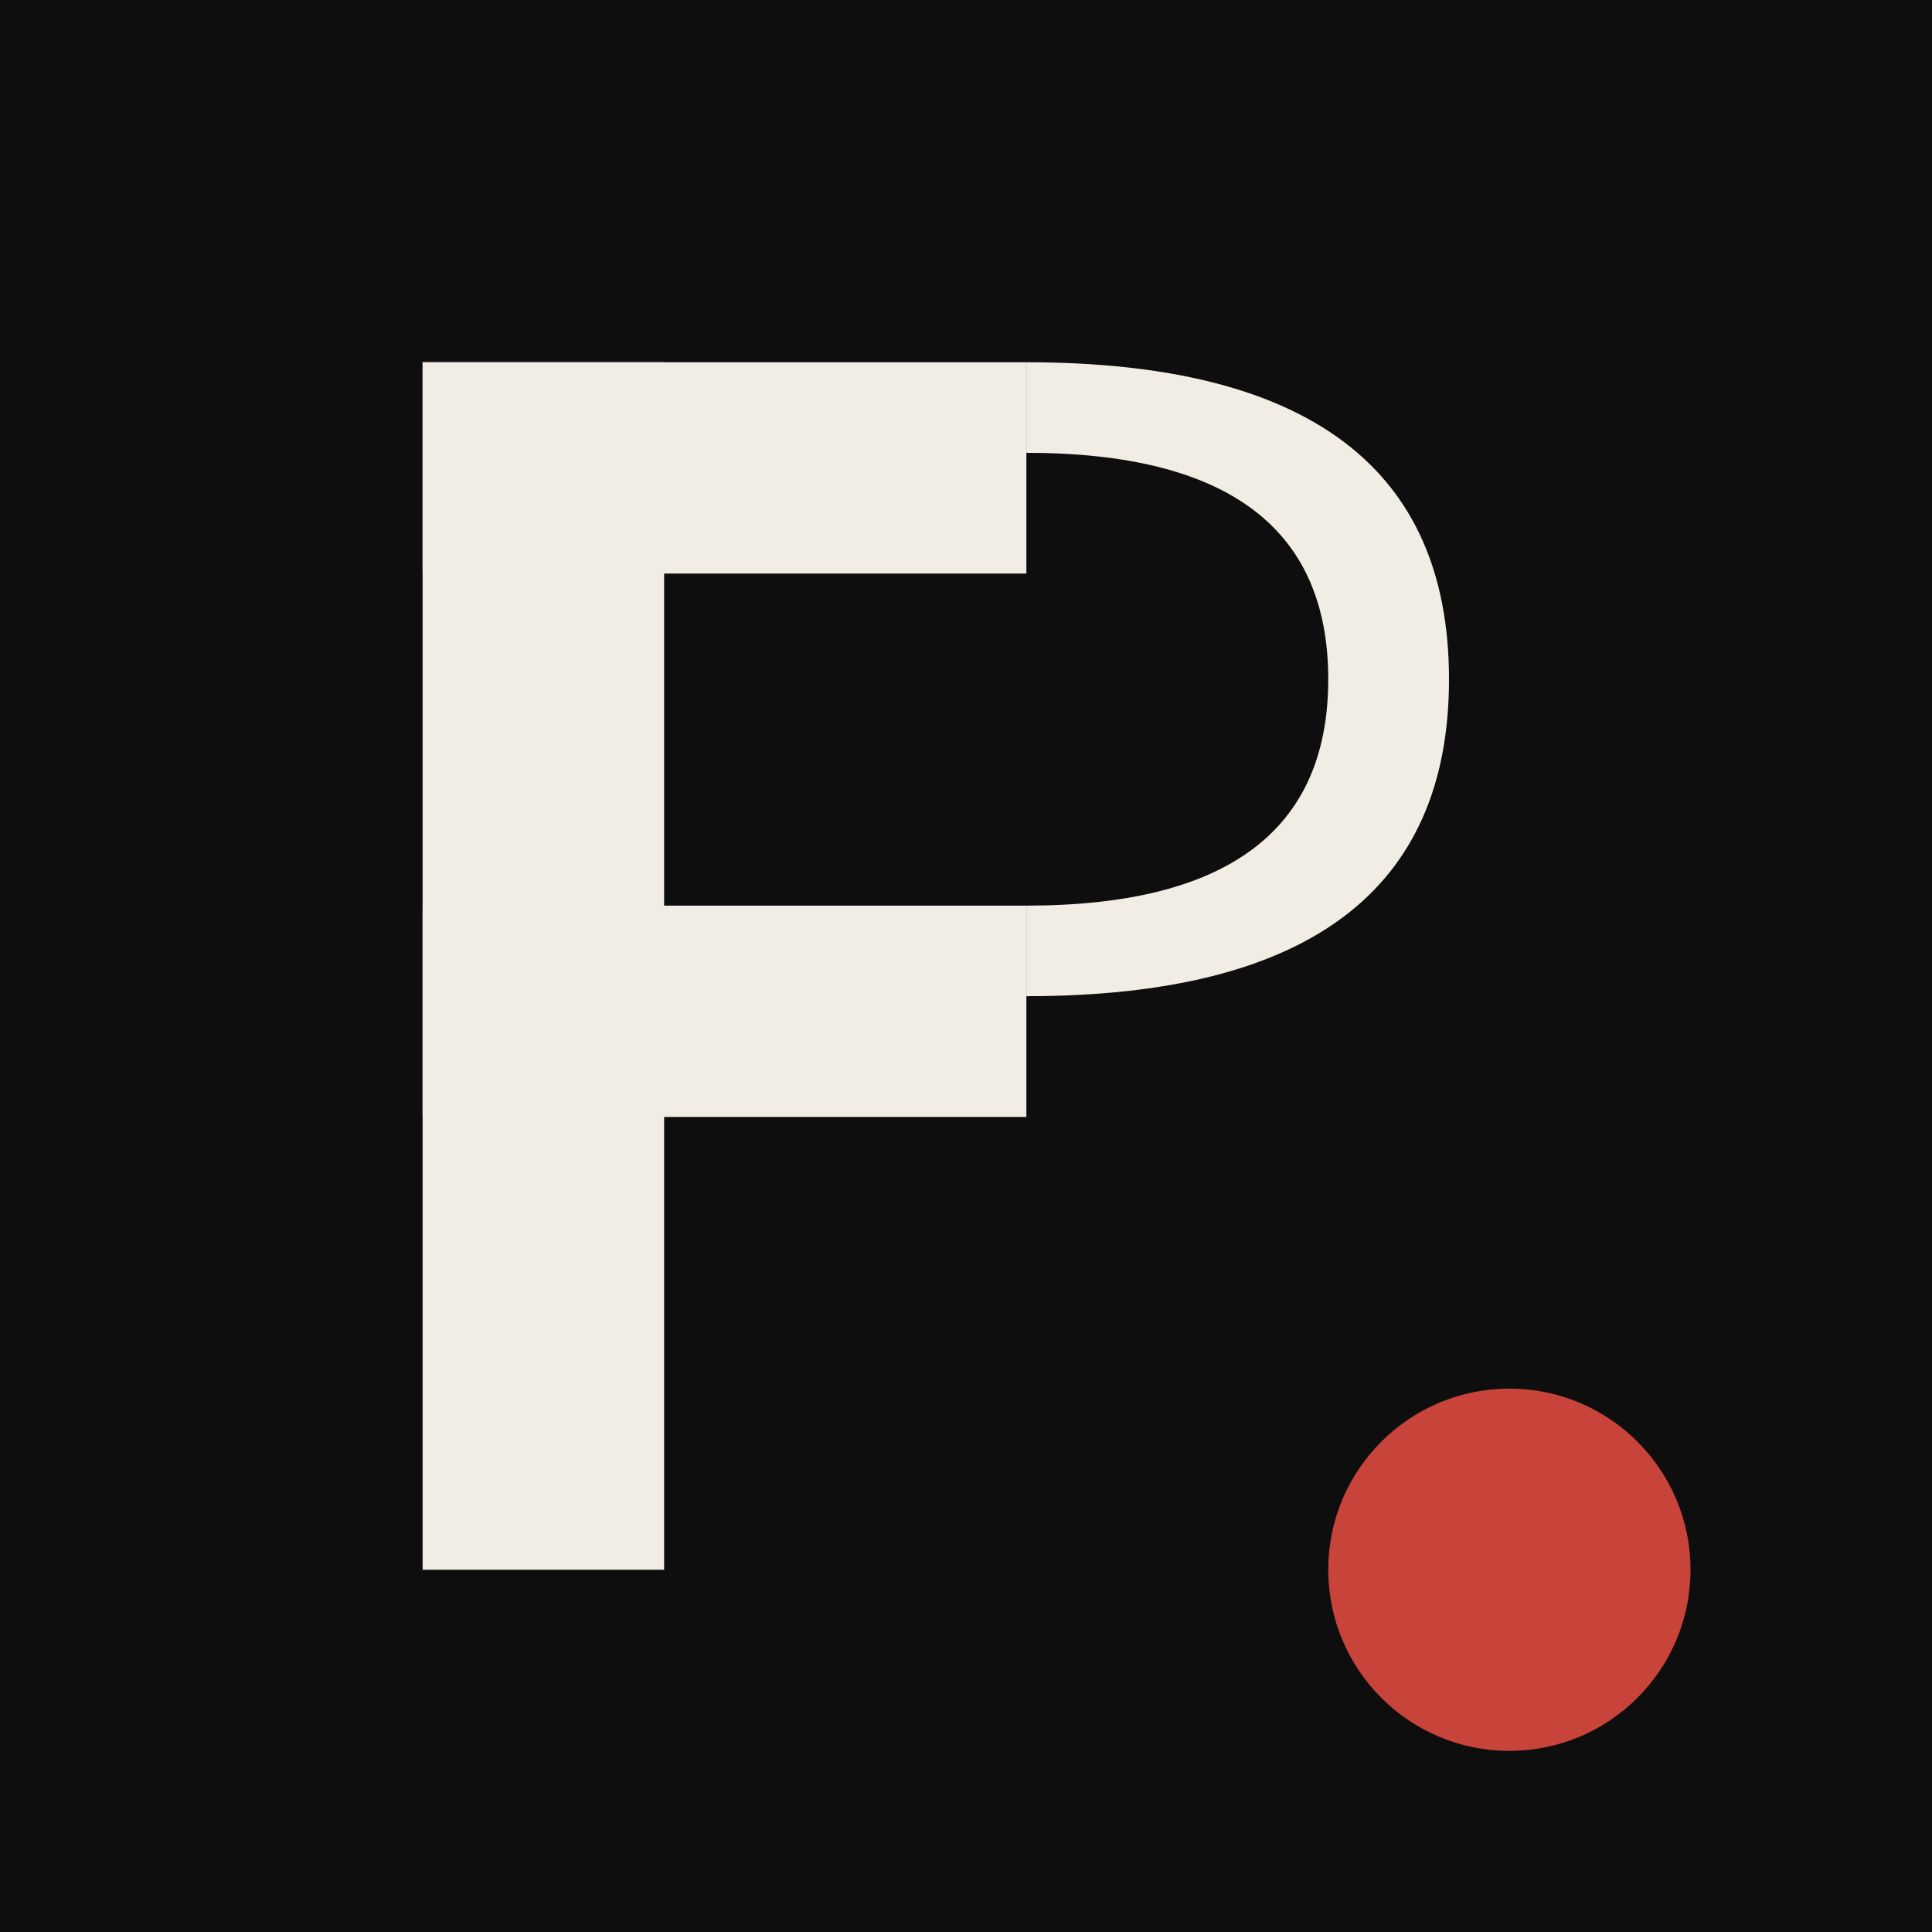
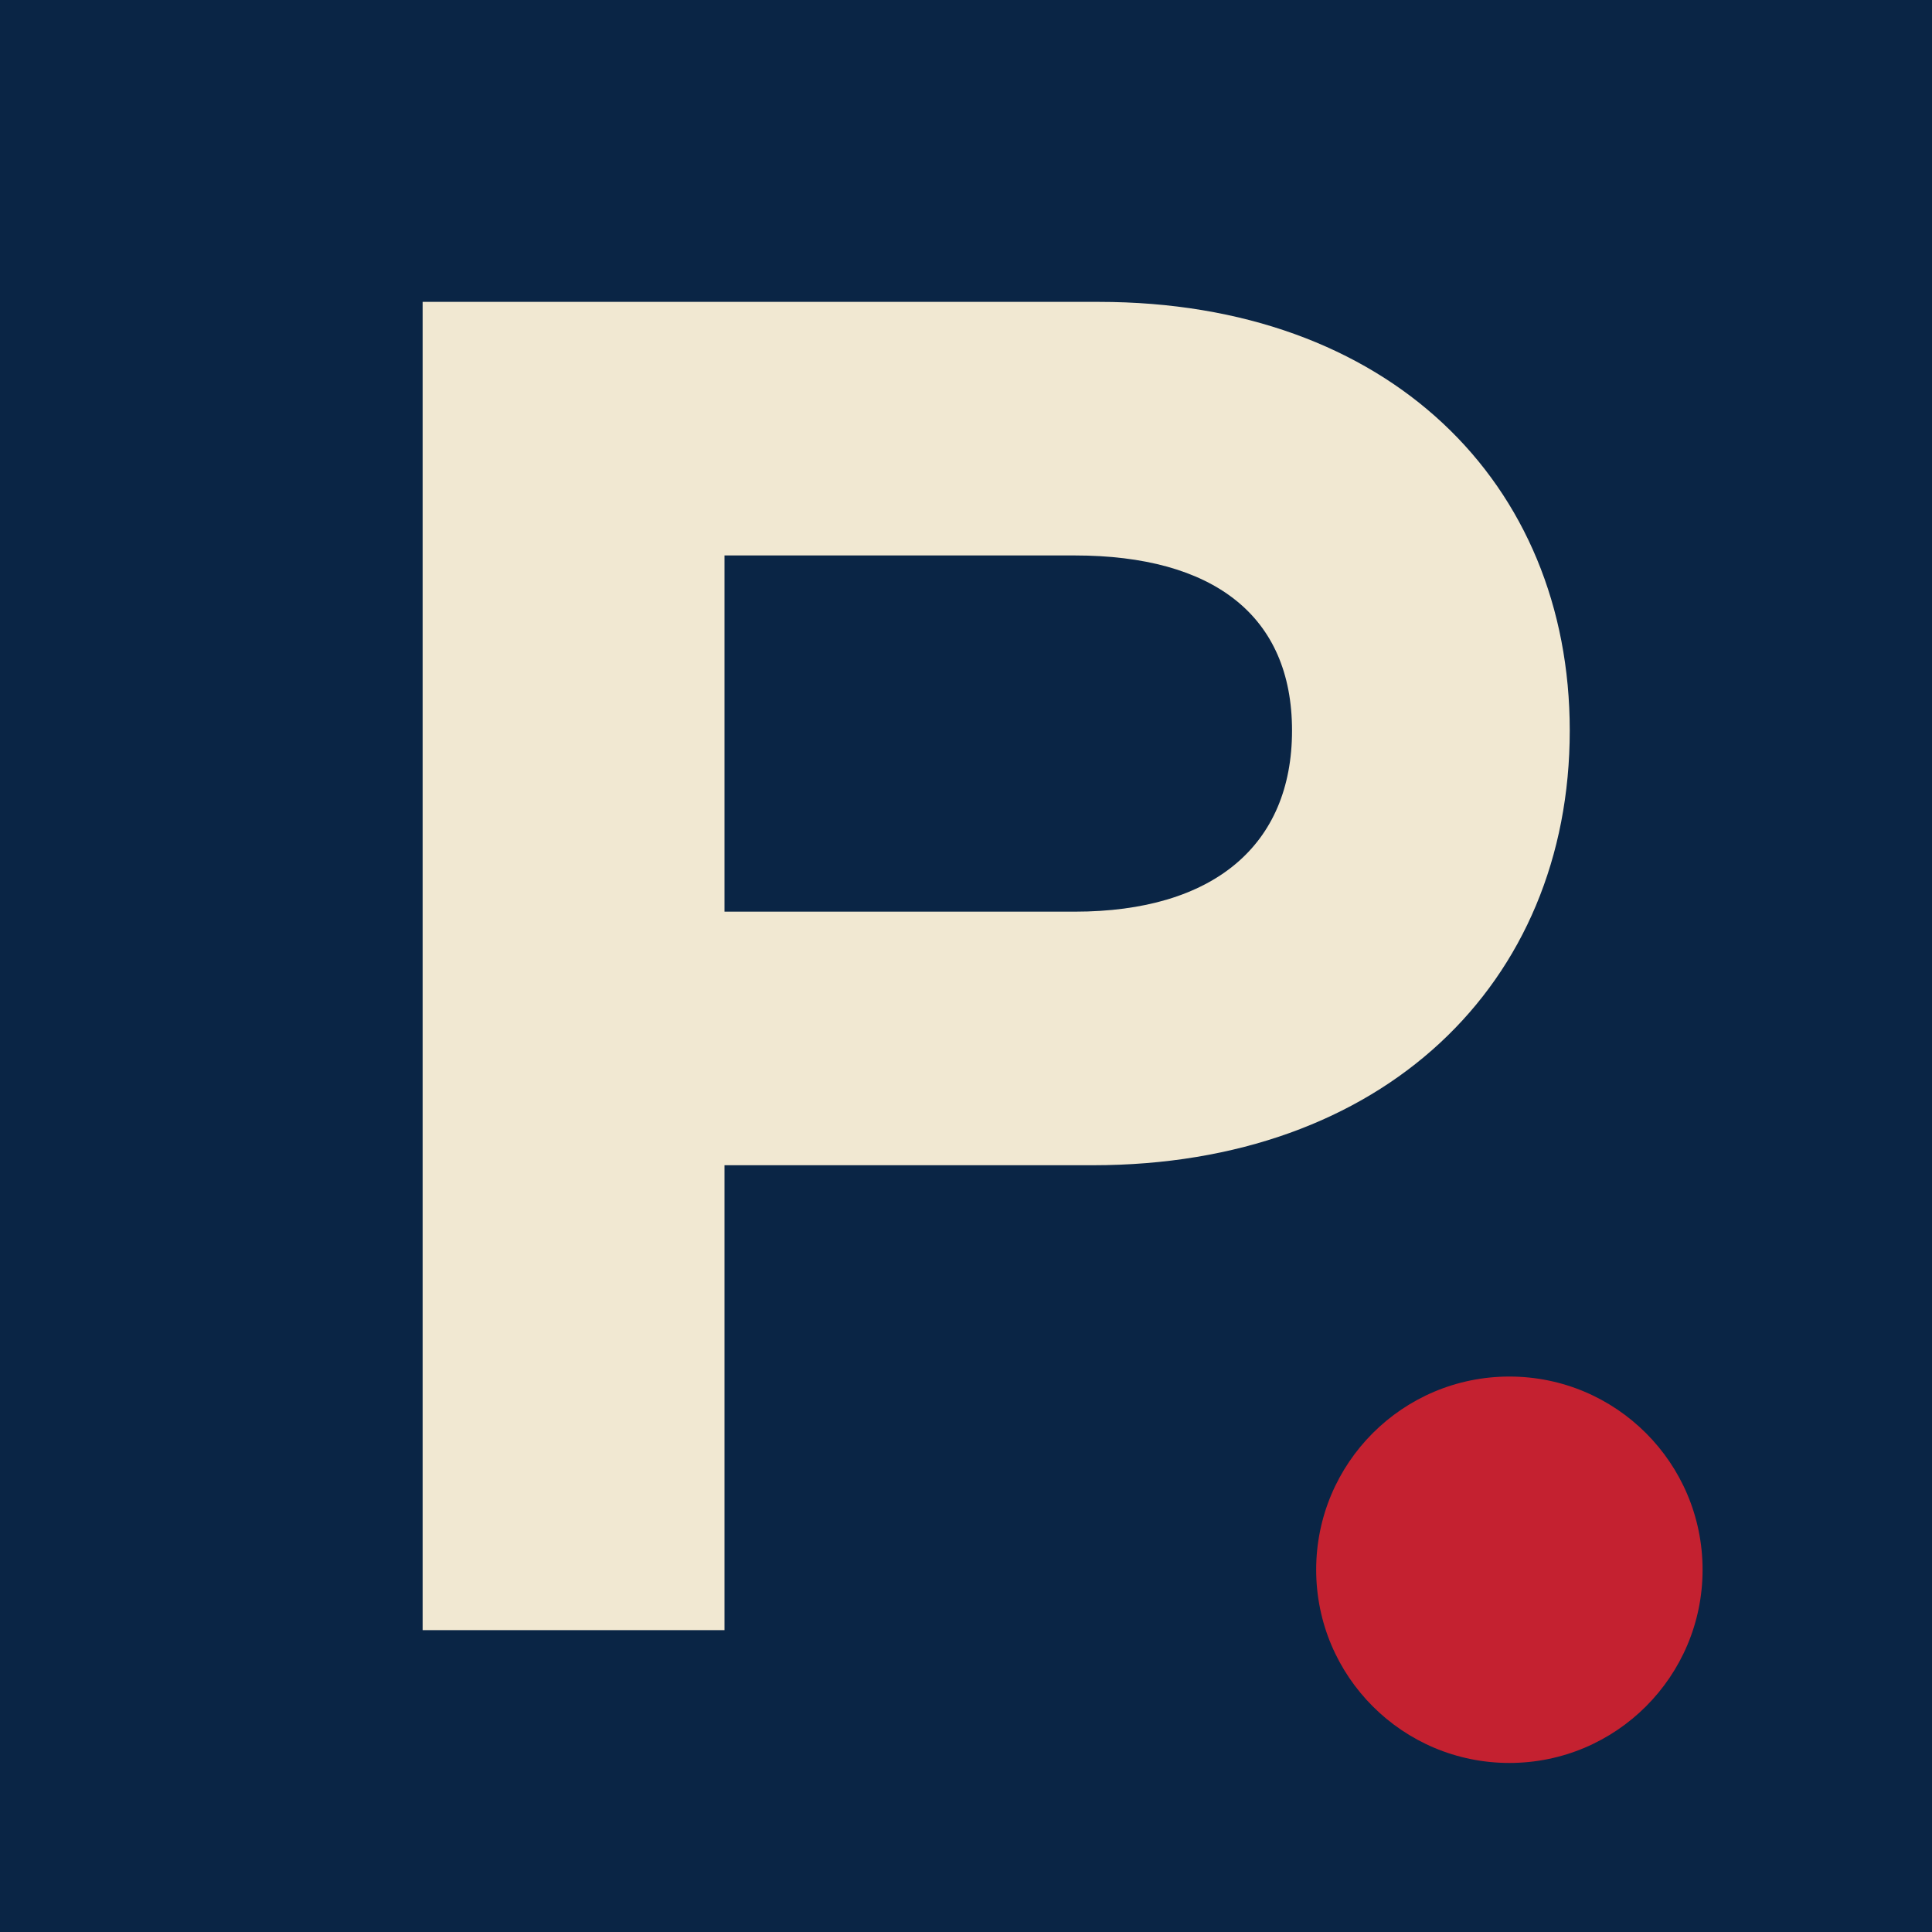
- <svg xmlns="http://www.w3.org/2000/svg" viewBox="0 0 32 32" fill="none">
-   <rect width="32" height="32" fill="#0e0e0e" />
-   <rect x="7" y="6" width="4" height="20" fill="#f2ede4" />
-   <rect x="7" y="6" width="10" height="3.5" fill="#f2ede4" />
-   <rect x="7" y="15" width="10" height="3.5" fill="#f2ede4" />
-   <path d="M17 6 Q24 6 24 11.25 Q24 16.5 17 16.5 L17 15 Q22 15 22 11.25 Q22 7.5 17 7.5 Z" fill="#f2ede4" />
-   <circle cx="25" cy="26" r="3" fill="#C8433A" />
+ <svg xmlns="http://www.w3.org/2000/svg" viewBox="0 0 32 32" role="img" aria-label="Praxis">
+   <rect width="32" height="32" fill="#0A2545" />
+   <path fill="#F1E8D2" d="M7 5h11.2C23 5 26 8 26 12.1c0 4.2-3.1 7.2-7.9 7.2H12v7.7H7V5Zm5 4.2v5.9h5.8c2.3 0 3.6-1.1 3.6-3s-1.3-2.9-3.6-2.9H12Z" />
+   <circle cx="25" cy="26" r="3.2" fill="#C42130" />
</svg>
